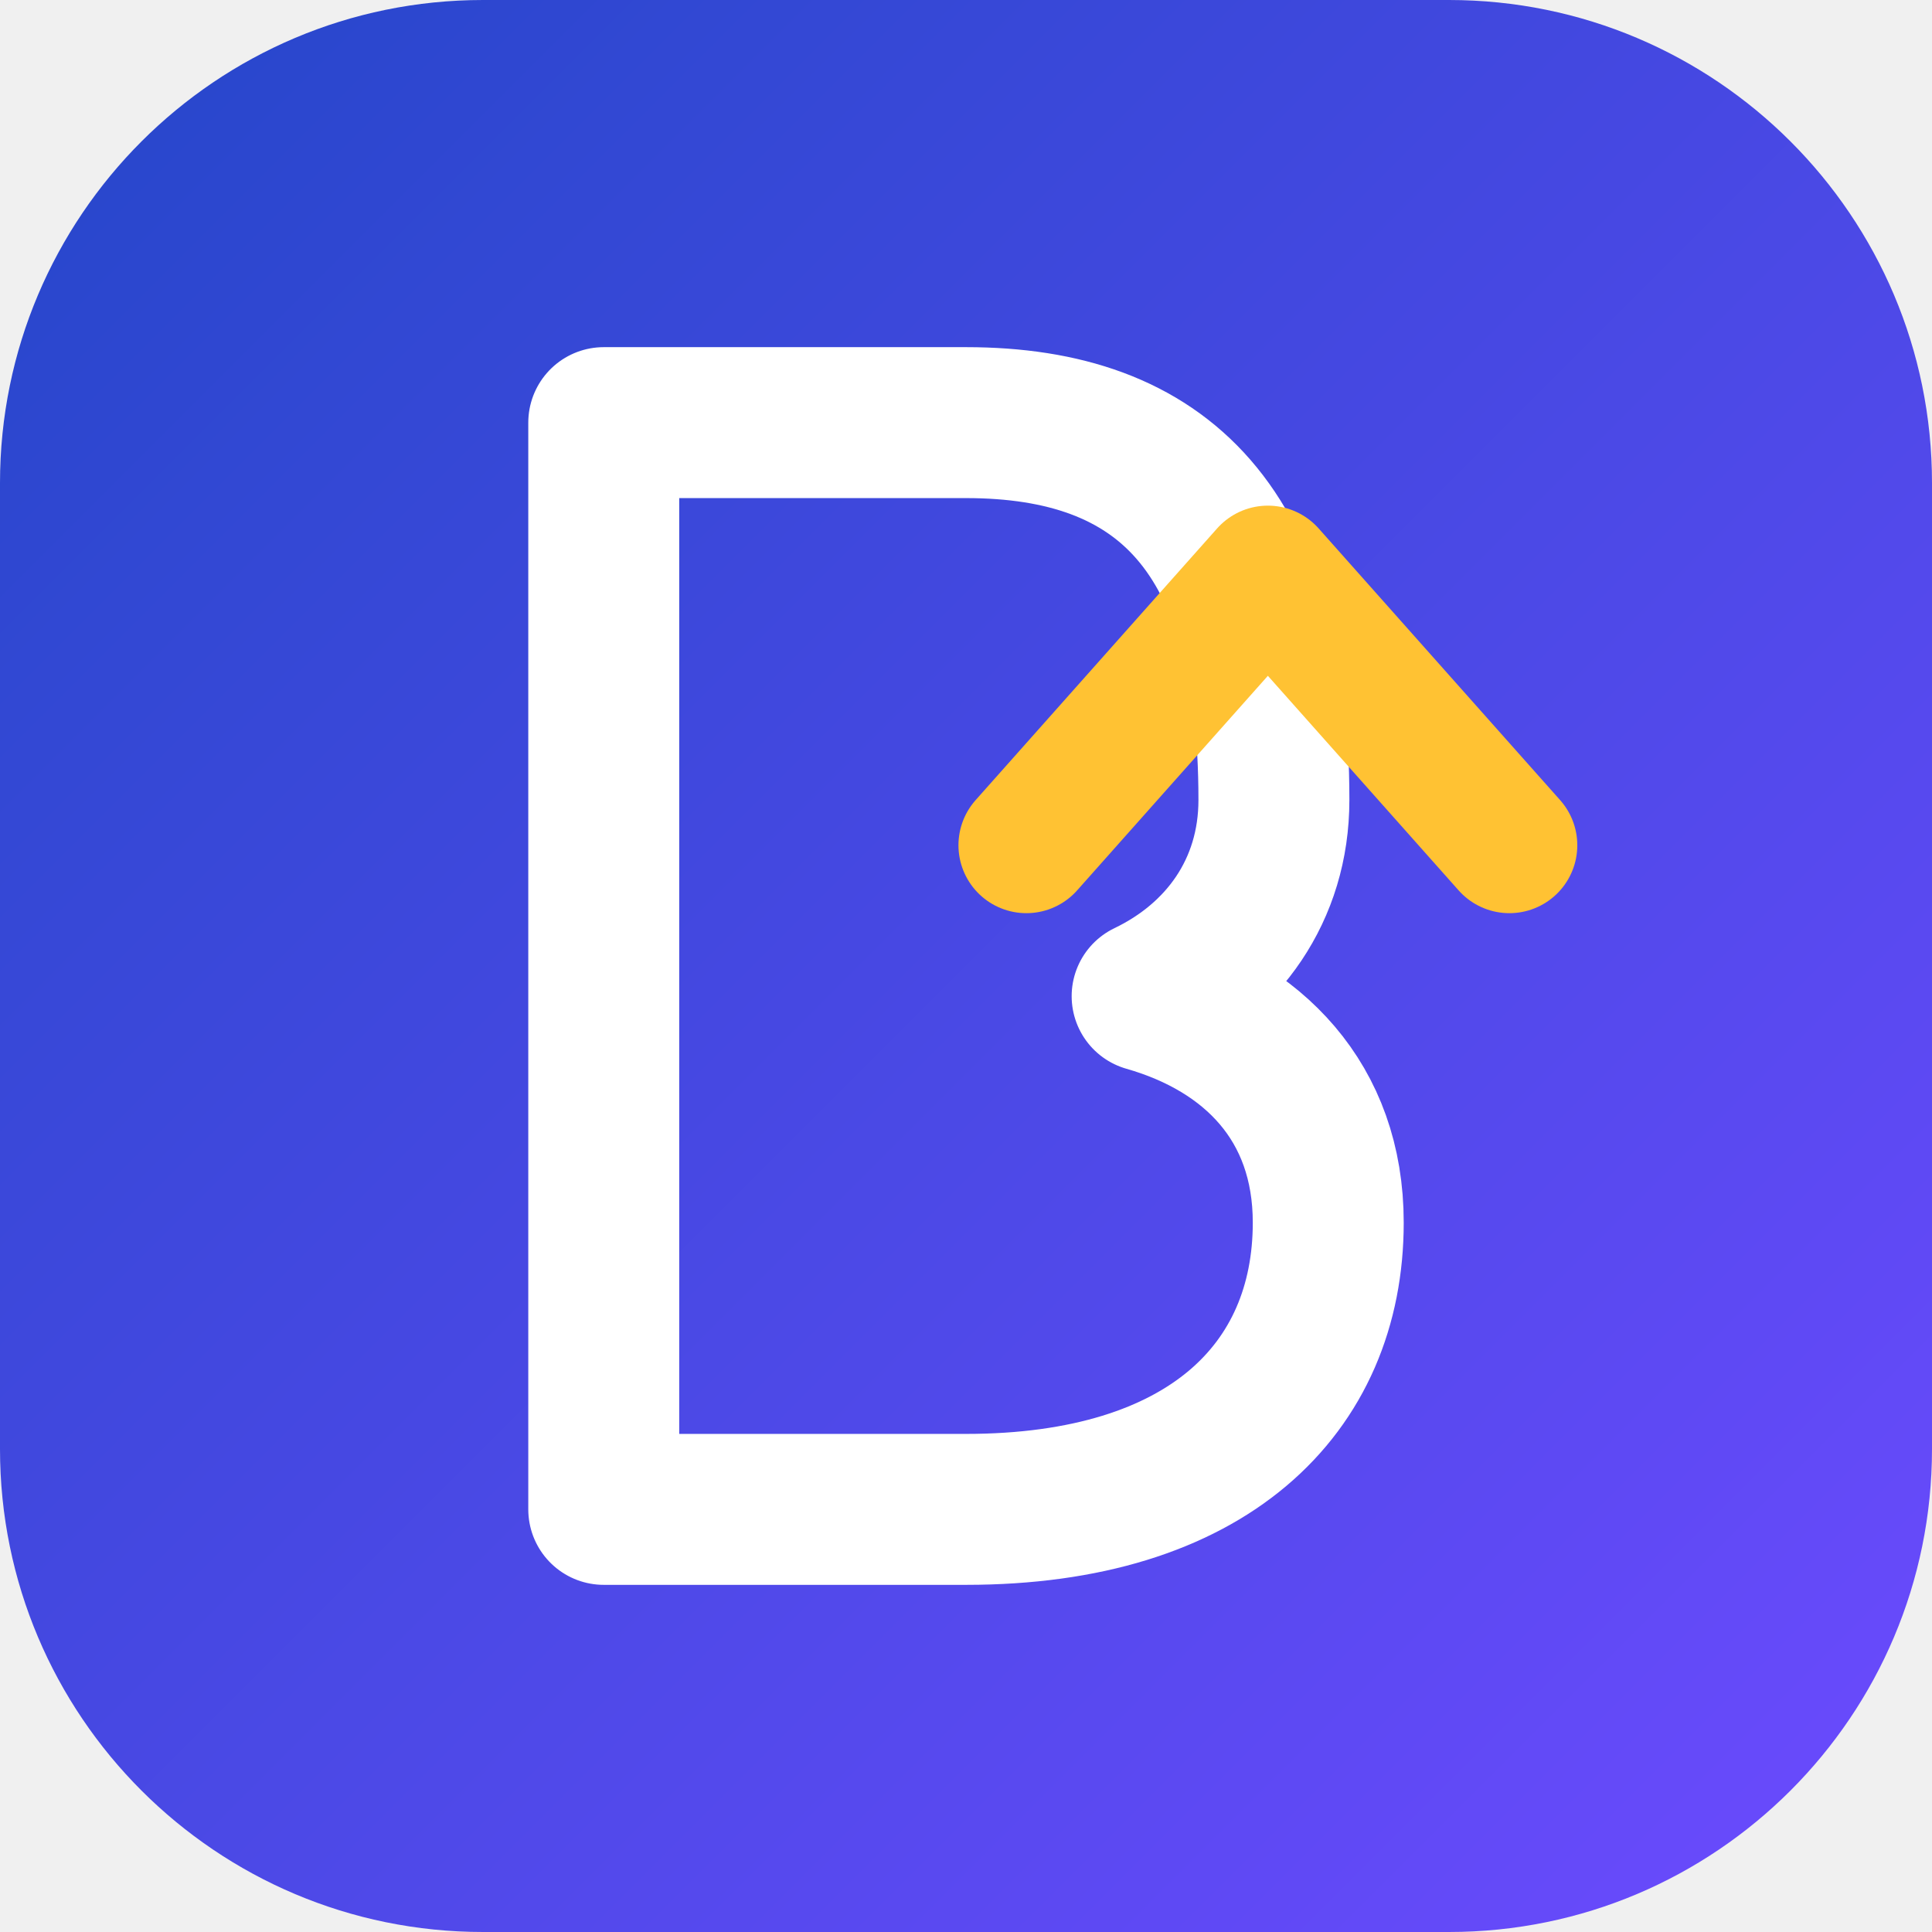
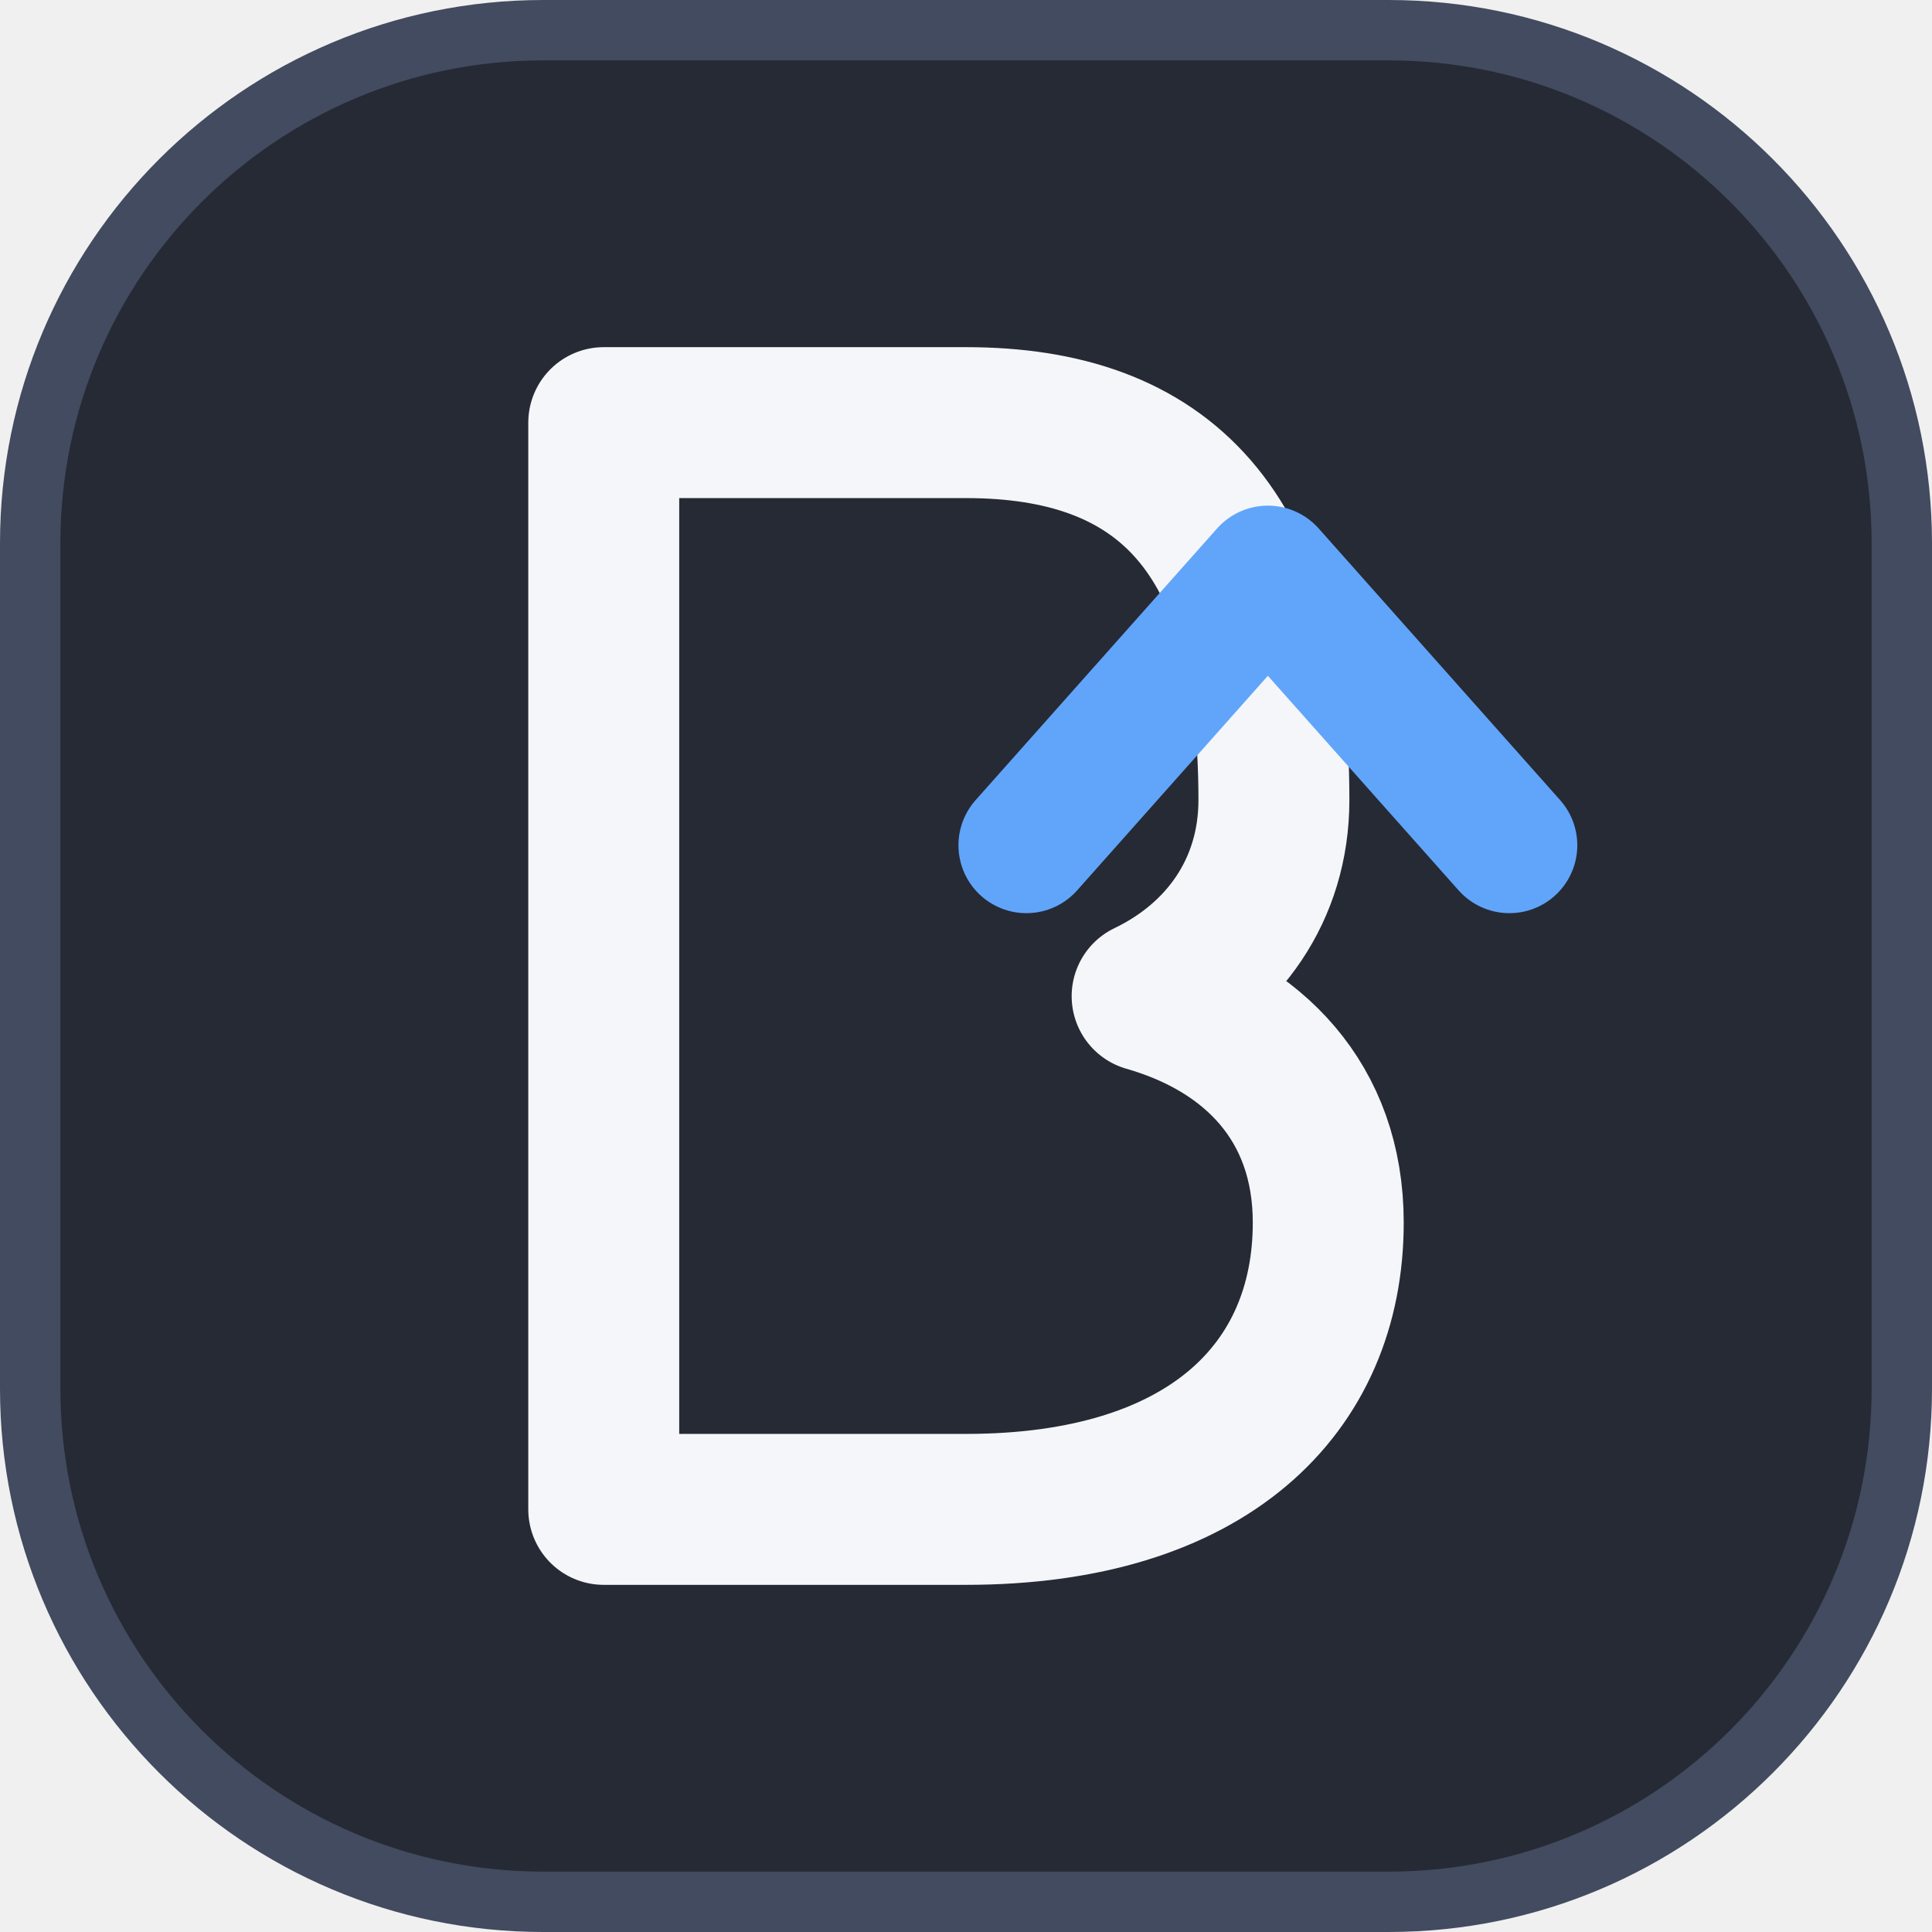
<svg xmlns="http://www.w3.org/2000/svg" viewBox="0 0 64 64">
-   <defs>
-     <linearGradient id="g" x1="0" y1="0" x2="1" y2="1">
-       <stop offset="0" stop-color="#2447c9" />
-       <stop offset="1" stop-color="#6d4aff" />
-     </linearGradient>
-   </defs>
-   <rect width="64" height="64" rx="16" fill="url(#g)" />
-   <path d="M20 14v36h12c8 0 12-4 12-9.500 0-4-2.500-6.500-6-7.500 2.500-1.200 4.200-3.500 4.200-6.500C42.200 17.500 38.500 14 32 14z" fill="none" stroke="#fff" stroke-width="5" stroke-linejoin="round" />
-   <path d="M40 30l8-9 8 9" fill="none" stroke="#ffc233" stroke-width="4.500" stroke-linecap="round" stroke-linejoin="round" transform="translate(-6 -2)" />
+   <rect x="1" y="1" width="62" height="62" rx="17" fill="#262a35" stroke="#424b5f" stroke-width="2" />
+   <path d="M20 14v36h12c8 0 12-4 12-9.500 0-4-2.500-6.500-6-7.500 2.500-1.200 4.200-3.500 4.200-6.500C42.200 17.500 38.500 14 32 14z" fill="none" stroke="#f5f6fa" stroke-width="5" stroke-linejoin="round" />
+   <path d="M40 30l8-9 8 9" fill="none" stroke="#60a5fa" stroke-width="4.500" stroke-linecap="round" stroke-linejoin="round" transform="translate(-6 -2)" />
</svg>
